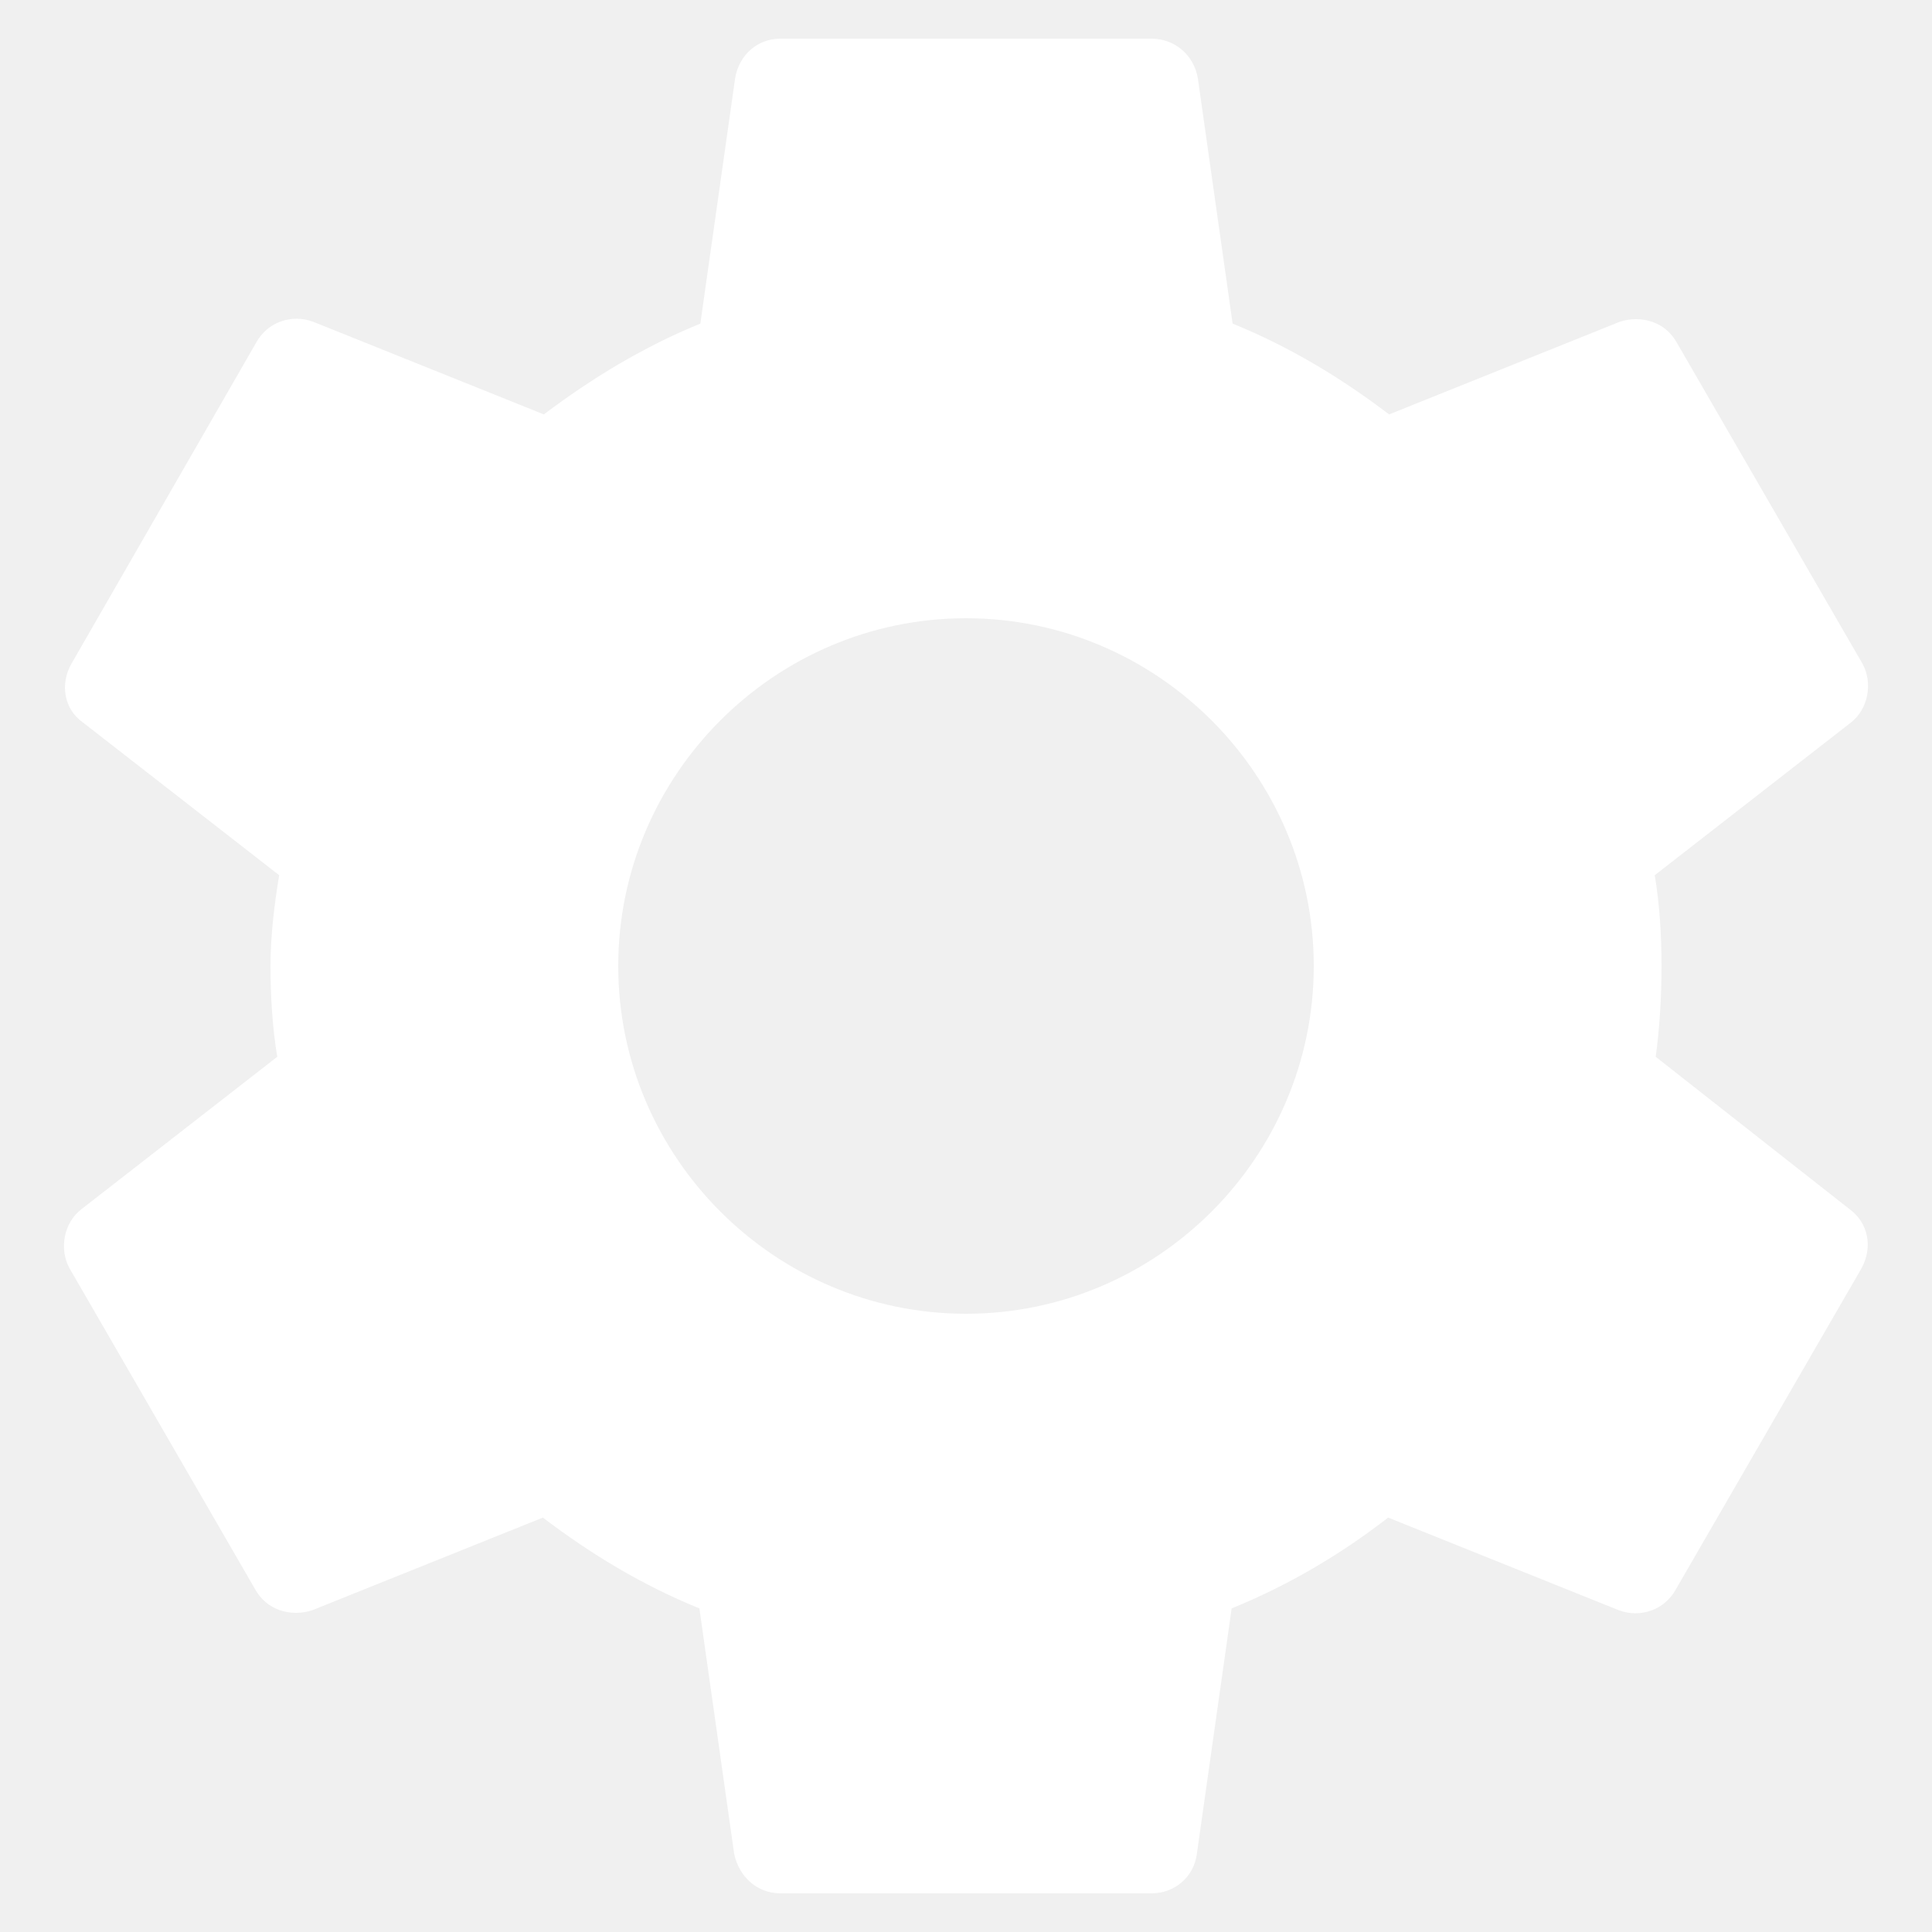
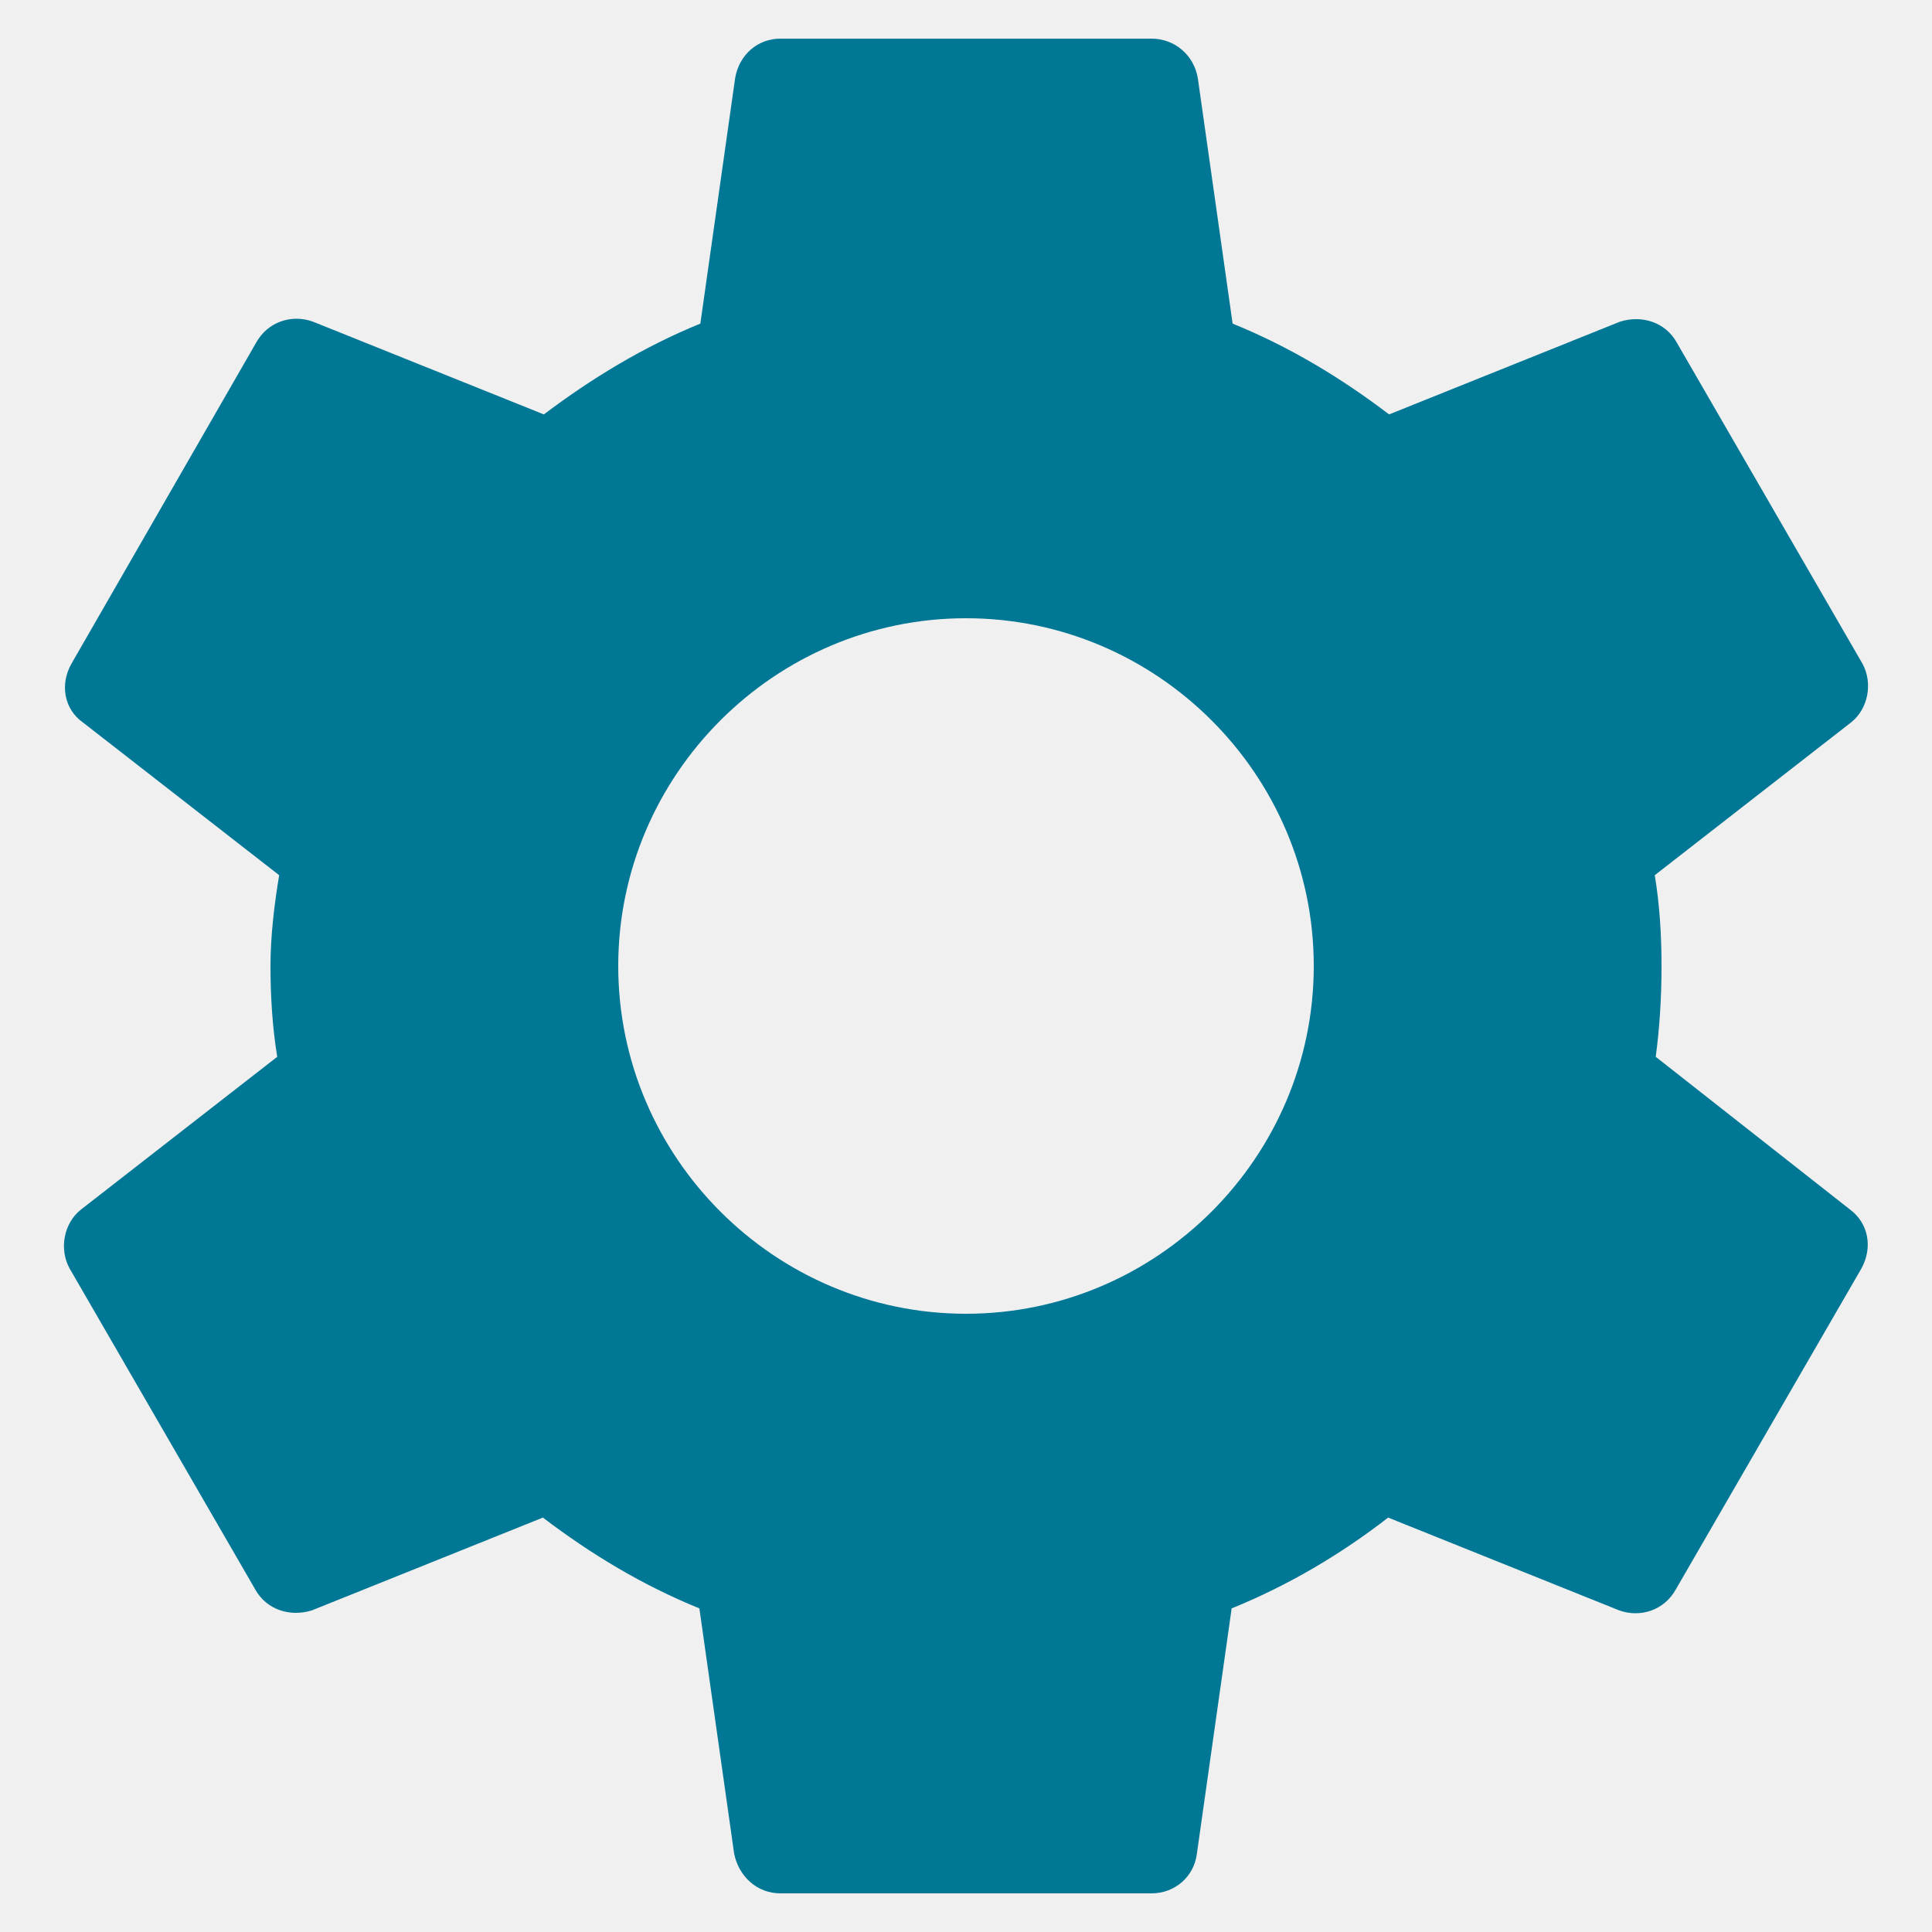
<svg xmlns="http://www.w3.org/2000/svg" width="20" height="20" viewBox="0 0 20 20" fill="none">
-   <path d="M17.14 10.94C17.18 10.64 17.2 10.33 17.2 10C17.2 9.68 17.18 9.36 17.13 9.06L19.16 7.48C19.34 7.34 19.39 7.07 19.28 6.87L17.36 3.55C17.24 3.33 16.99 3.26 16.77 3.33L14.38 4.29C13.88 3.91 13.35 3.59 12.76 3.35L12.4 0.81C12.36 0.57 12.16 0.4 11.92 0.4H8.08C7.84 0.4 7.65 0.57 7.61 0.81L7.25 3.35C6.66 3.59 6.12 3.92 5.63 4.29L3.24 3.33C3.02 3.25 2.77 3.33 2.65 3.55L0.74 6.87C0.62 7.08 0.66 7.34 0.86 7.48L2.89 9.06C2.84 9.36 2.8 9.69 2.8 10C2.8 10.31 2.82 10.64 2.87 10.94L0.84 12.52C0.66 12.66 0.61 12.93 0.72 13.13L2.64 16.45C2.76 16.67 3.01 16.74 3.23 16.67L5.62 15.71C6.12 16.09 6.65 16.41 7.24 16.65L7.6 19.19C7.65 19.43 7.84 19.6 8.08 19.6H11.92C12.16 19.6 12.36 19.43 12.39 19.19L12.75 16.65C13.34 16.41 13.88 16.09 14.37 15.71L16.76 16.67C16.98 16.75 17.23 16.67 17.35 16.45L19.27 13.13C19.39 12.91 19.34 12.66 19.15 12.52L17.14 10.94ZM10 13.6C8.02 13.6 6.4 11.98 6.4 10C6.4 8.02 8.02 6.4 10 6.4C11.98 6.4 13.6 8.02 13.6 10C13.6 11.98 11.98 13.6 10 13.6Z" fill="white" />
+   <path d="M17.14 10.94C17.18 10.64 17.2 10.33 17.2 10C17.2 9.68 17.18 9.36 17.13 9.06L19.16 7.48C19.34 7.34 19.39 7.07 19.28 6.87L17.36 3.55C17.24 3.33 16.99 3.26 16.77 3.33L14.38 4.29C13.88 3.91 13.35 3.59 12.76 3.35L12.4 0.81C12.36 0.57 12.16 0.4 11.92 0.4H8.08C7.84 0.4 7.65 0.57 7.61 0.81L7.25 3.35C6.66 3.59 6.12 3.92 5.63 4.29L3.24 3.33C3.02 3.25 2.77 3.33 2.65 3.55L0.74 6.87C0.62 7.08 0.66 7.34 0.86 7.48L2.89 9.06C2.84 9.36 2.8 9.69 2.8 10C2.8 10.31 2.82 10.64 2.87 10.94L0.84 12.52C0.66 12.66 0.61 12.93 0.72 13.13L2.64 16.45C2.76 16.67 3.01 16.74 3.23 16.67L5.62 15.71C6.12 16.09 6.65 16.41 7.24 16.65L7.6 19.19C7.65 19.43 7.84 19.6 8.08 19.6H11.92C12.16 19.6 12.36 19.43 12.39 19.19L12.75 16.65C13.34 16.41 13.88 16.09 14.37 15.71L16.76 16.67C16.98 16.75 17.23 16.67 17.35 16.45L19.27 13.13C19.39 12.91 19.34 12.66 19.15 12.52L17.14 10.94ZM10 13.6C8.02 13.6 6.4 11.98 6.4 10C6.4 8.02 8.02 6.4 10 6.4C11.98 6.4 13.6 8.02 13.6 10C13.6 11.98 11.98 13.6 10 13.6Z" fill="#007794" />
</svg>
